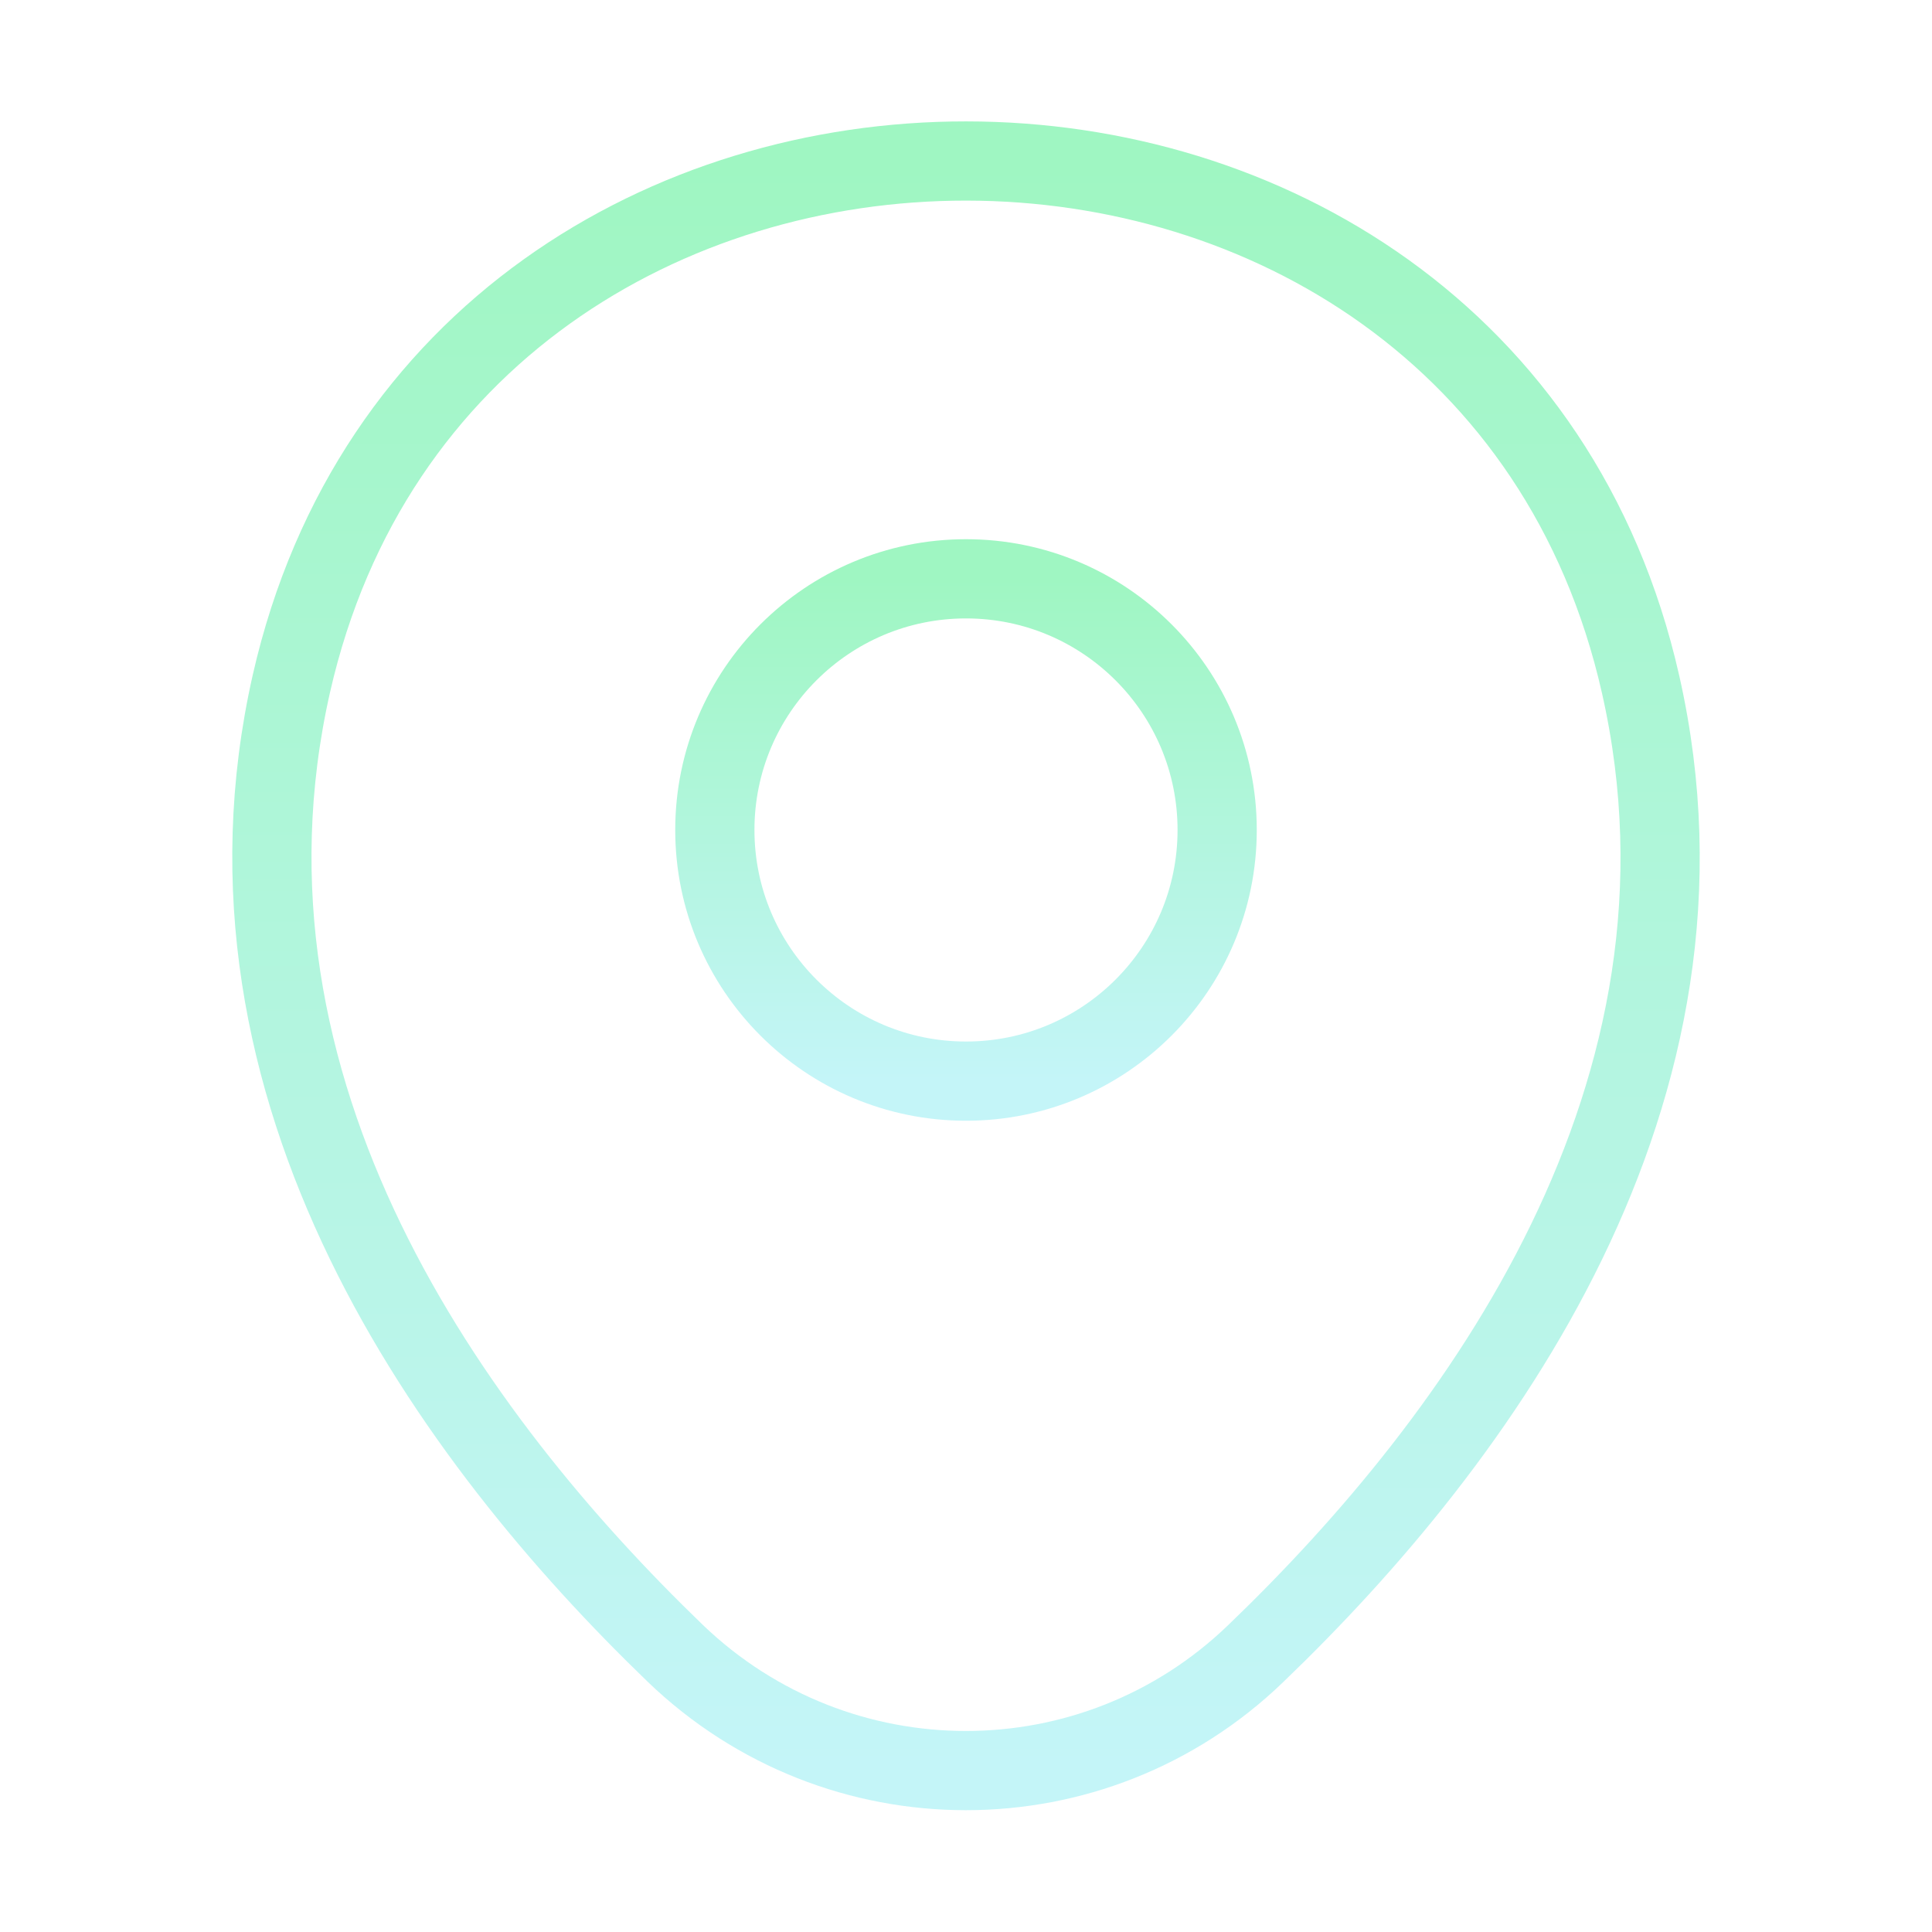
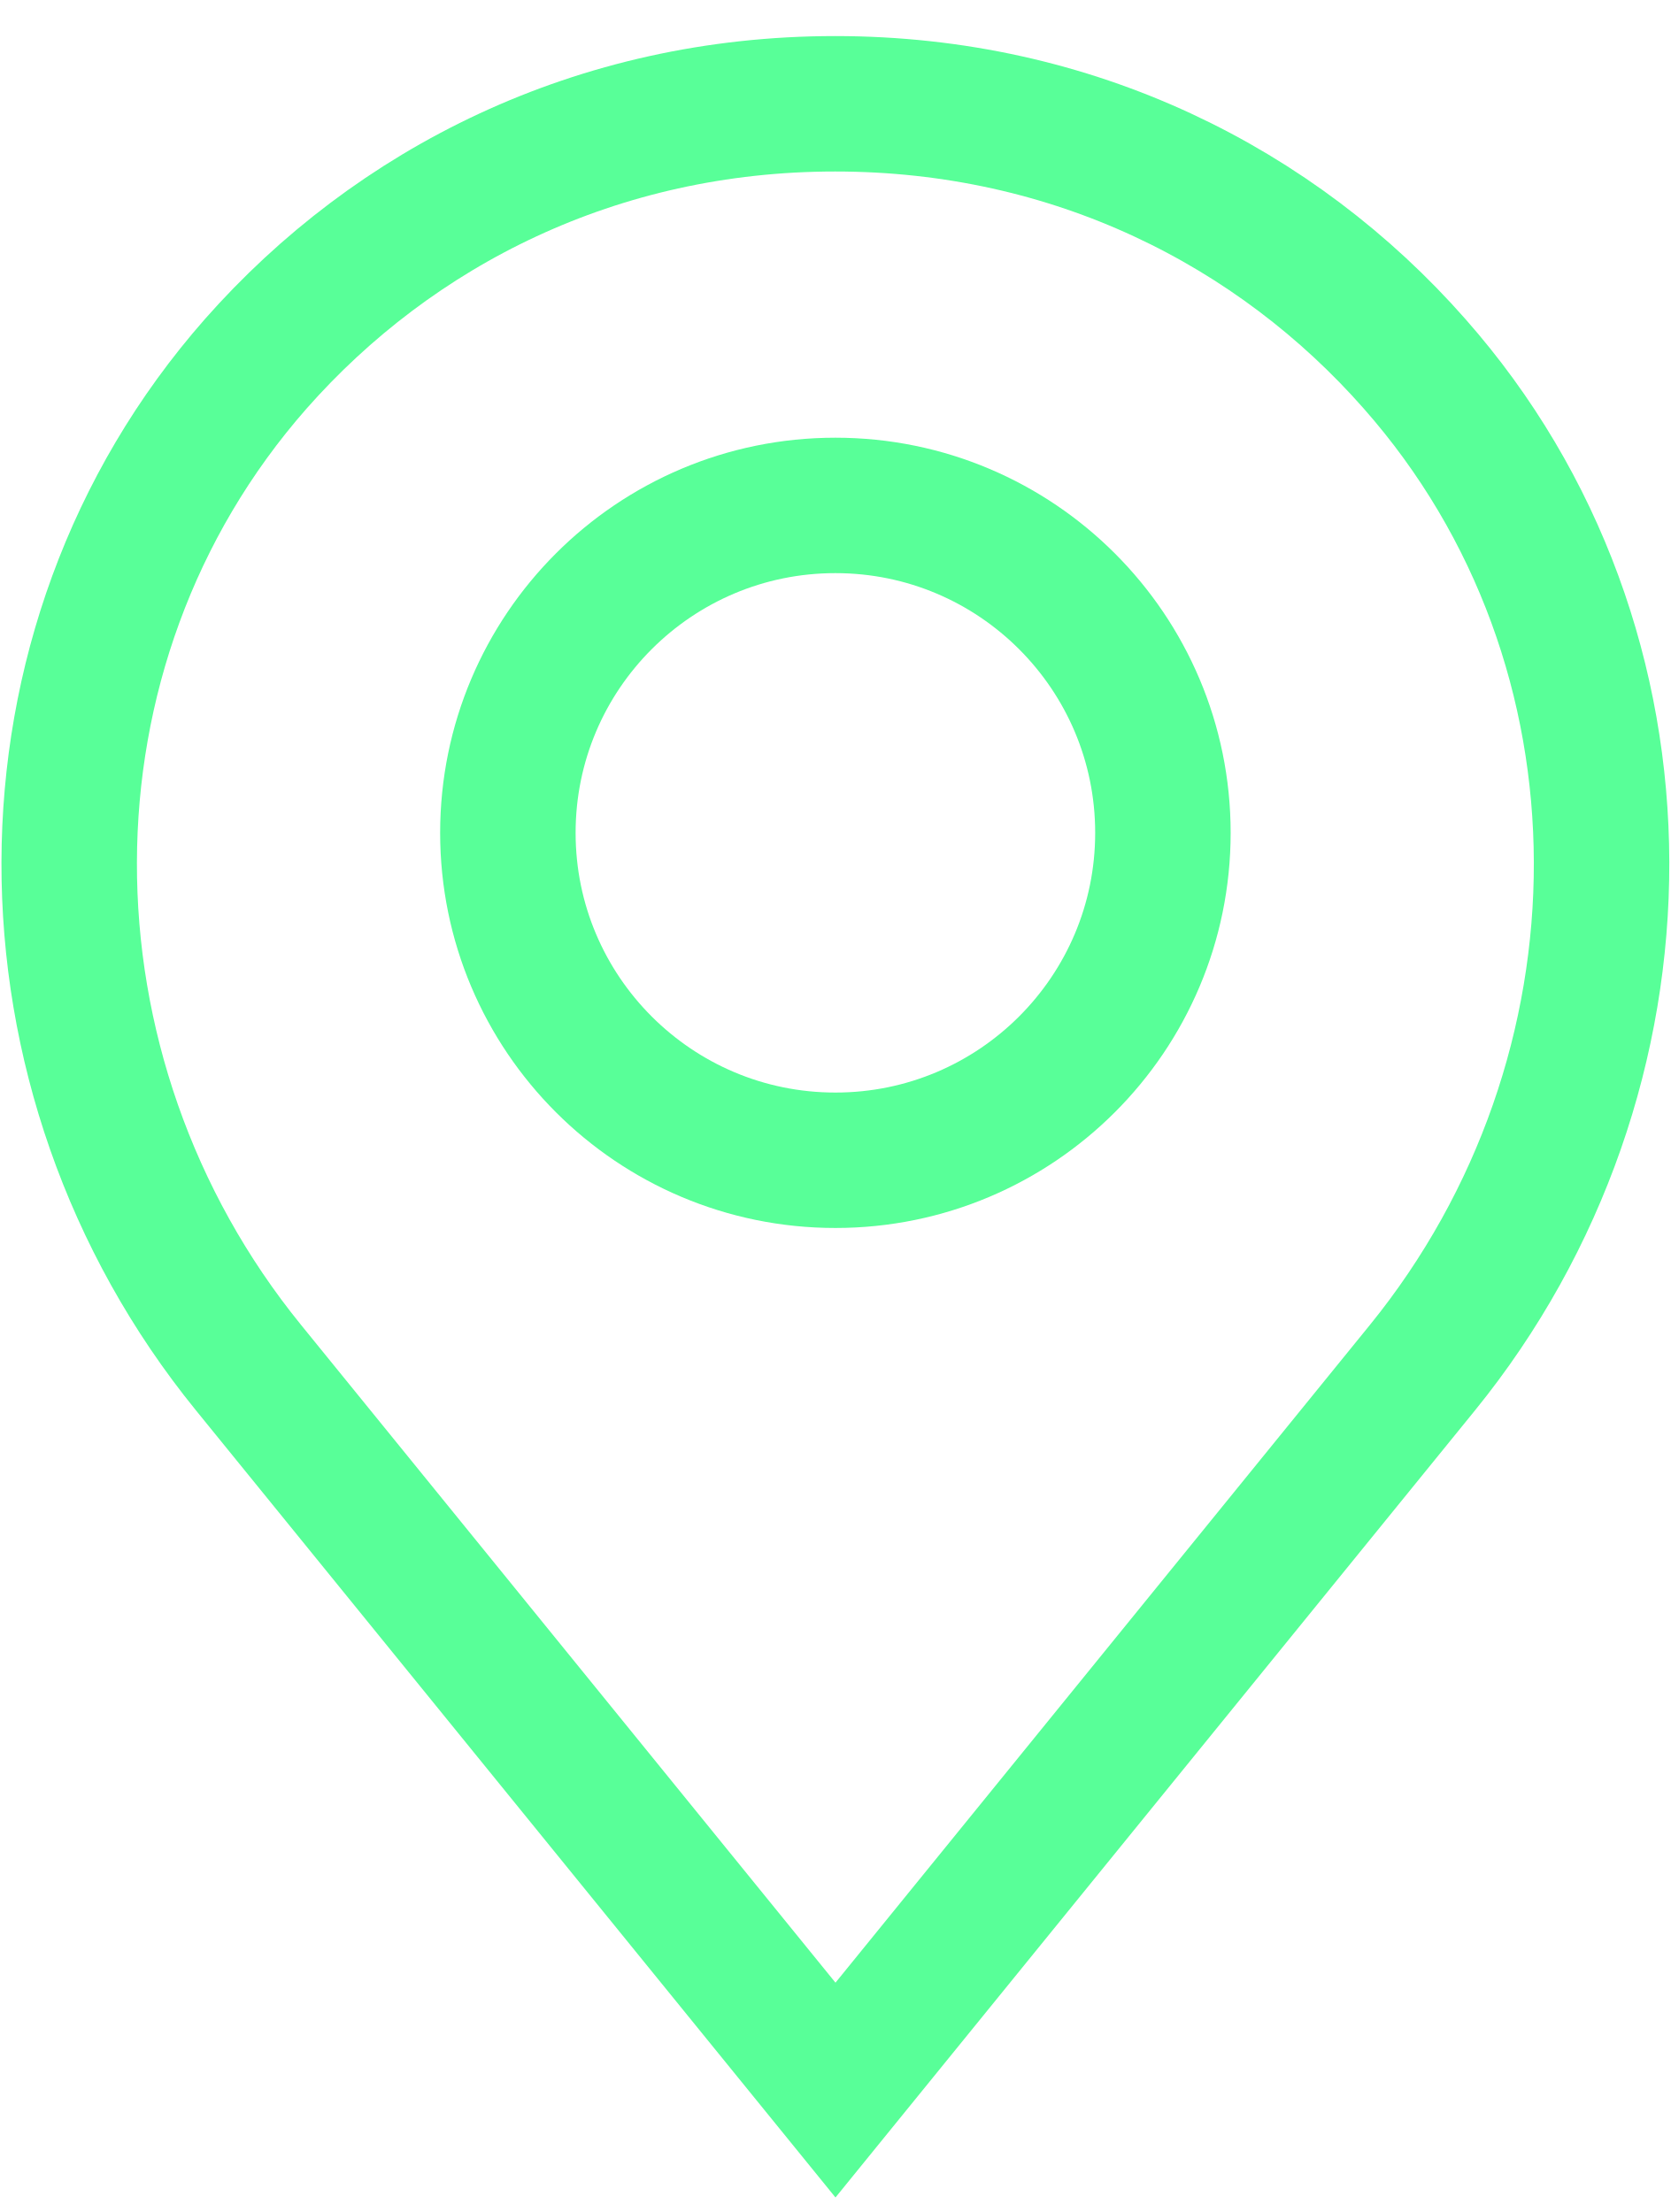
- <svg xmlns="http://www.w3.org/2000/svg" width="32" height="32" viewBox="0 0 32 32" fill="none">
-   <path d="M16 17.907C18.297 17.907 20.16 16.044 20.16 13.747C20.16 11.449 18.297 9.587 16 9.587C13.703 9.587 11.84 11.449 11.84 13.747C11.84 16.044 13.703 17.907 16 17.907Z" stroke="url(#paint0_linear_823_183)" stroke-width="1.312" />
-   <path d="M4.827 11.32C7.453 -0.227 24.56 -0.213 27.173 11.333C28.707 18.107 24.493 23.84 20.8 27.387C18.12 29.973 13.88 29.973 11.187 27.387C7.507 23.84 3.293 18.093 4.827 11.32Z" stroke="url(#paint1_linear_823_183)" stroke-width="1.312" />
-   <defs>
-     <linearGradient id="paint0_linear_823_183" x1="16" y1="9.587" x2="16" y2="17.907" gradientUnits="userSpaceOnUse">
-       <stop stop-color="#9FF6C2" />
-       <stop offset="1" stop-color="#C4F5F8" />
-     </linearGradient>
-     <linearGradient id="paint1_linear_823_183" x1="16" y1="2.667" x2="16" y2="29.327" gradientUnits="userSpaceOnUse">
-       <stop stop-color="#9FF6C2" />
-       <stop offset="1" stop-color="#C4F5F8" />
-     </linearGradient>
-   </defs>
+ <svg xmlns="http://www.w3.org/2000/svg" width="37" height="49" viewBox="0 0 37 49" fill="none">
+   <path d="M18.502 46.299L31.5 30.297C36.774 23.802 36.863 14.337 31.328 8.061C28.269 4.583 23.777 2.299 18.495 2.299C13.214 2.299 8.728 4.583 5.662 8.061C0.141 14.344 0.223 23.802 5.504 30.297L18.502 46.299Z" stroke="#58FF98" stroke-width="3" stroke-miterlimit="10" />
+   <circle cx="18.5" cy="18.449" r="7.253" stroke="#58FF98" stroke-width="3" />
</svg>
